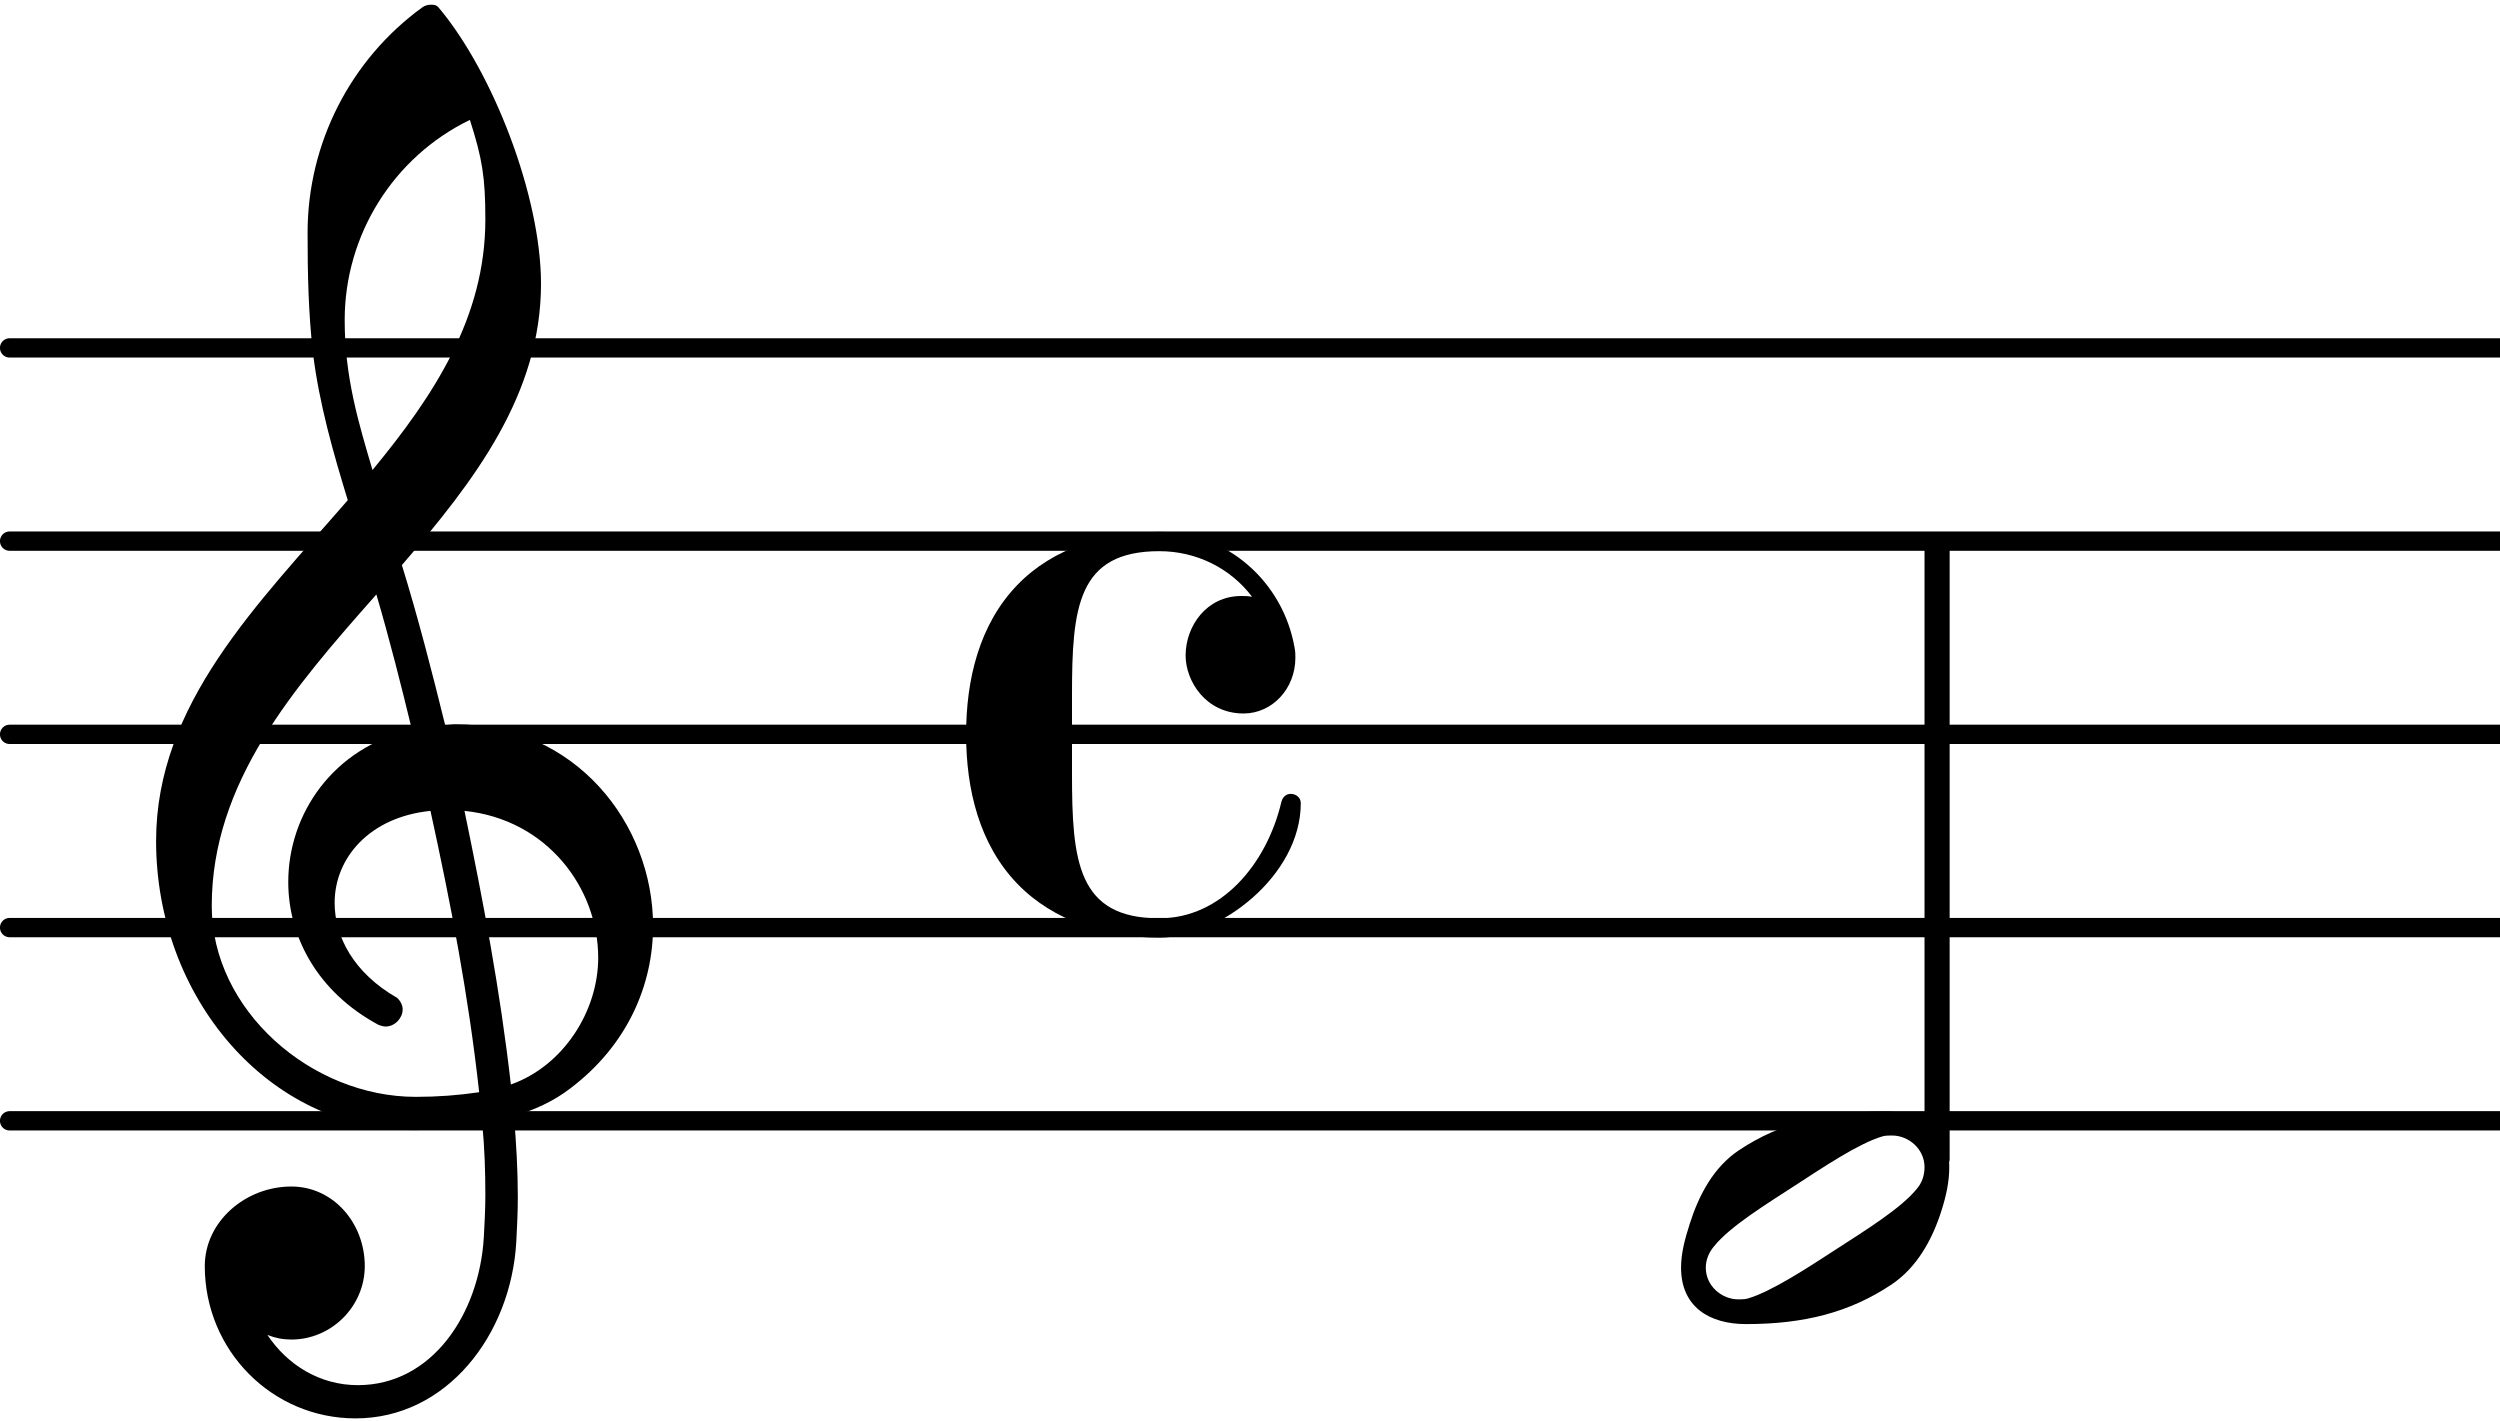
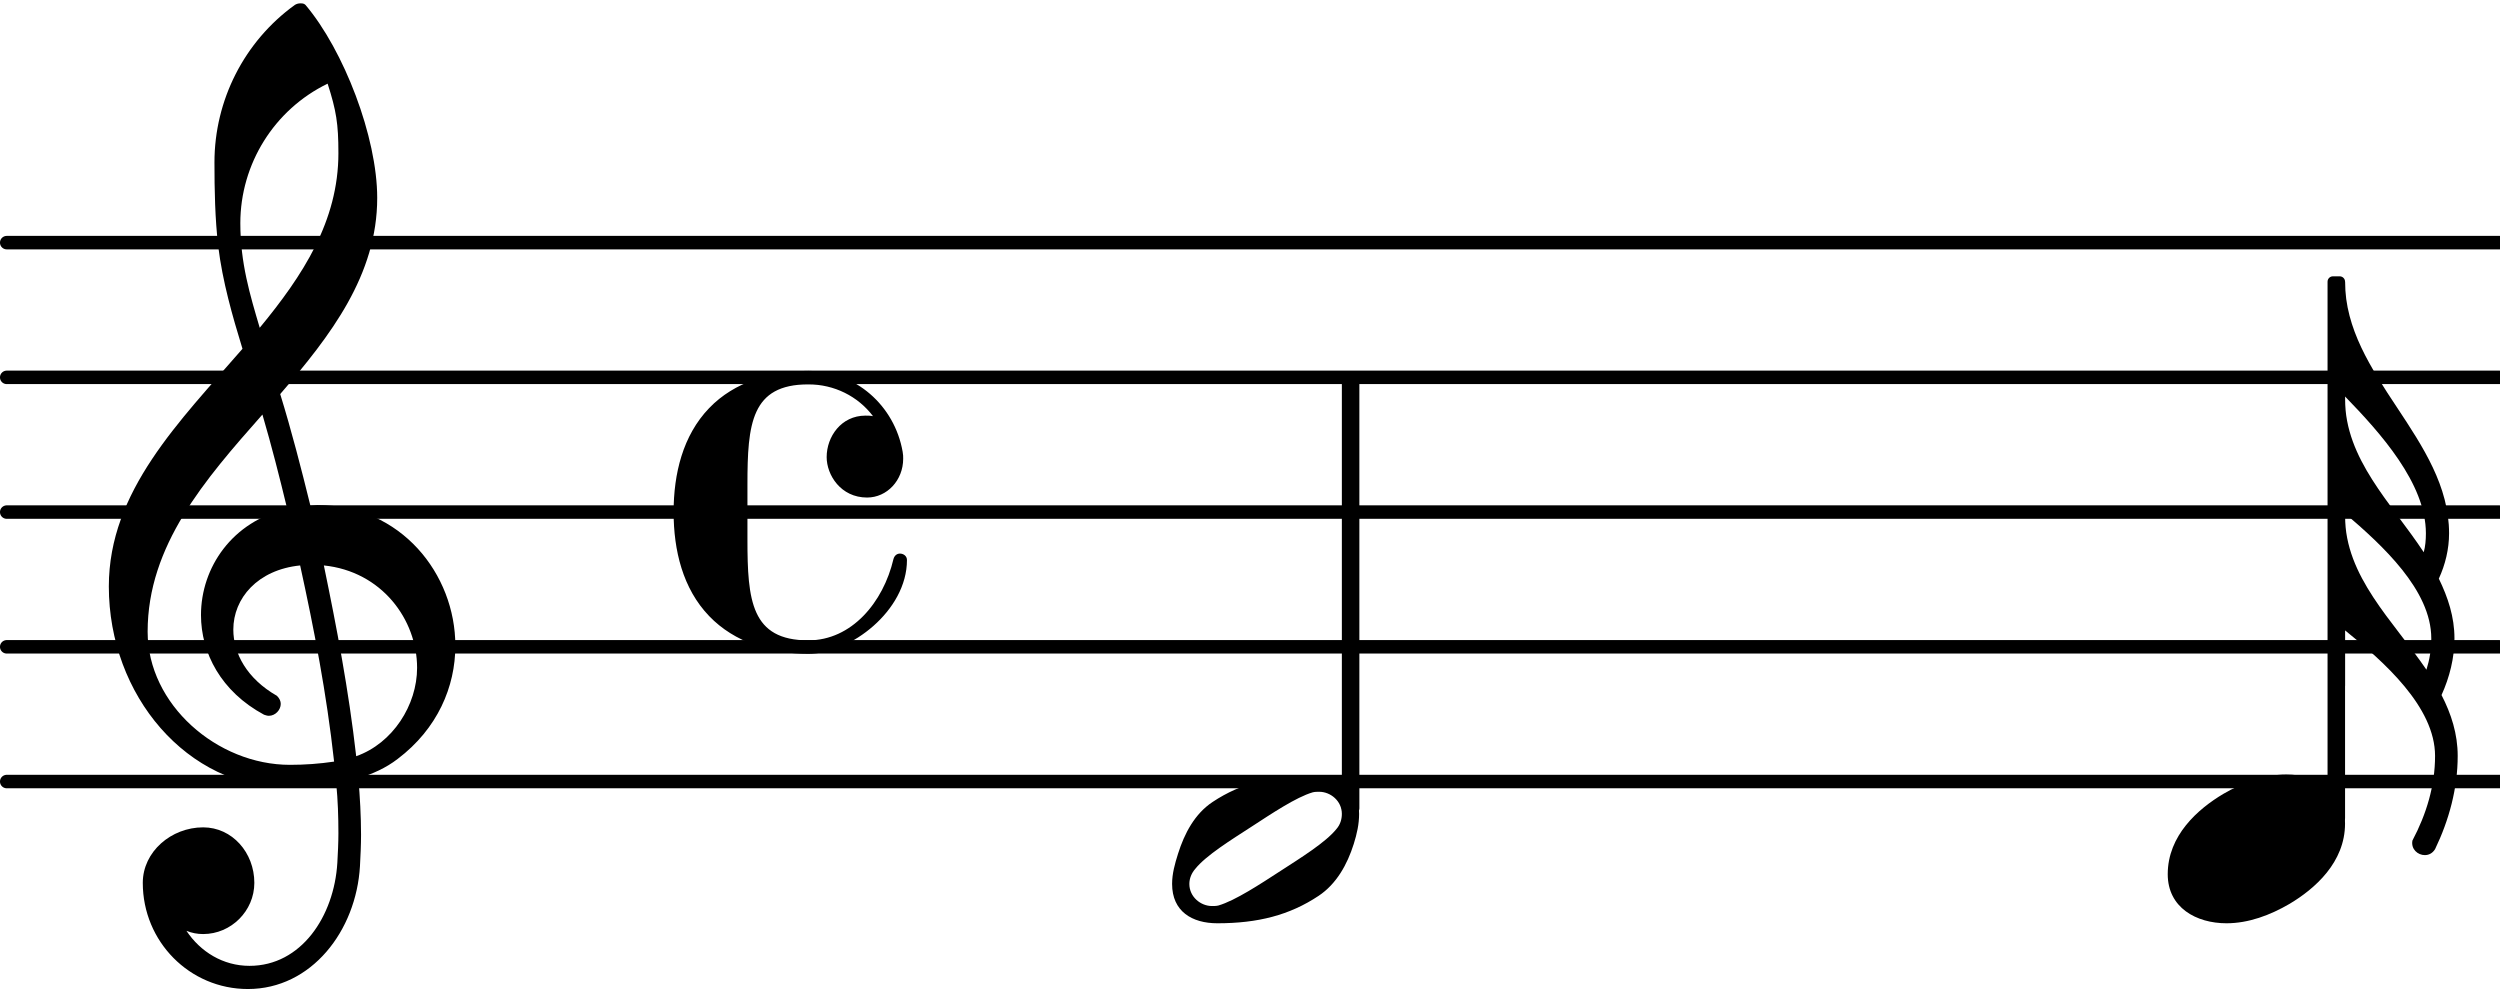
- <svg xmlns="http://www.w3.org/2000/svg" version="1.2" width="22.74mm" height="12.92mm" viewBox="8.536 0 12.938 7.35">
-   <line transform="translate(8.5358, 5.8)" stroke-linejoin="round" stroke-linecap="round" stroke-width="0.1" stroke="currentColor" x1="0.05" y1="-0" x2="12.938" y2="-0" />
-   <line transform="translate(8.5358, 4.8)" stroke-linejoin="round" stroke-linecap="round" stroke-width="0.1" stroke="currentColor" x1="0.05" y1="-0" x2="12.938" y2="-0" />
-   <line transform="translate(8.5358, 3.8)" stroke-linejoin="round" stroke-linecap="round" stroke-width="0.1" stroke="currentColor" x1="0.05" y1="-0" x2="12.938" y2="-0" />
-   <line transform="translate(8.5358, 2.8)" stroke-linejoin="round" stroke-linecap="round" stroke-width="0.1" stroke="currentColor" x1="0.05" y1="-0" x2="12.938" y2="-0" />
-   <line transform="translate(8.5358, 1.8)" stroke-linejoin="round" stroke-linecap="round" stroke-width="0.1" stroke="currentColor" x1="0.05" y1="-0" x2="12.938" y2="-0" />
+ <svg xmlns="http://www.w3.org/2000/svg" version="1.2" width="32.61mm" height="12.92mm" viewBox="8.536 0 18.556 7.35">
+   <line transform="translate(8.5358, 5.8)" stroke-linejoin="round" stroke-linecap="round" stroke-width="0.1" stroke="currentColor" x1="0.05" y1="-0" x2="18.556" y2="-0" />
+   <line transform="translate(8.5358, 4.8)" stroke-linejoin="round" stroke-linecap="round" stroke-width="0.1" stroke="currentColor" x1="0.05" y1="-0" x2="18.556" y2="-0" />
+   <line transform="translate(8.5358, 3.8)" stroke-linejoin="round" stroke-linecap="round" stroke-width="0.1" stroke="currentColor" x1="0.05" y1="-0" x2="18.556" y2="-0" />
+   <line transform="translate(8.5358, 2.8)" stroke-linejoin="round" stroke-linecap="round" stroke-width="0.1" stroke="currentColor" x1="0.05" y1="-0" x2="18.556" y2="-0" />
+   <line transform="translate(8.5358, 1.8)" stroke-linejoin="round" stroke-linecap="round" stroke-width="0.1" stroke="currentColor" x1="0.05" y1="-0" x2="18.556" y2="-0" />
  <path transform="translate(13.5358, 3.8) scale(0.004, -0.004)" d="M359 27c-49 0 -75 42 -75 75c0 38 27 77 72 77c4 0 9 0 14 -1c-28 37 -72 59 -120 59c-106 0 -113 -73 -113 -186v-51v-51c0 -113 7 -187 113 -187c80 0 139 70 158 151c2 7 7 10 12 10c6 0 13 -4 13 -12c0 -94 -105 -174 -183 -174c-68 0 -137 21 -184 70 c-49 51 -66 122 -66 193s17 142 66 193c47 49 116 69 184 69c87 0 160 -64 175 -150c1 -5 1 -9 1 -13c0 -40 -30 -72 -67 -72z" fill="currentColor" />
+   <path transform="translate(25.942, 2.09) scale(0.004, -0.004)" d="M0 -213v-5c0 -111 86 -193 146 -284c3 11 4 23 4 35c0 93 -85 187 -150 254zM0 0c0 -175 193 -292 193 -467c0 -29 -7 -58 -19 -84c17 -35 29 -71 29 -111c0 -36 -9 -72 -24 -105c18 -35 30 -72 30 -113c0 -60 -16 -119 -42 -173c-5 -8 -12 -11 -19 -11 c-13 0 -26 11 -23 27c26 49 42 102 42 157c0 91 -95 175 -167 233v-103h-16v750h16zM0 -430v-5c0 -112 89 -194 151 -285c6 19 9 38 9 58c0 90 -91 173 -160 232z" fill="currentColor" />
+   <rect transform="translate(25.877, 3.8)" x="-0.065" y="-1.75" width="0.13" height="4.062" ry="0.04" fill="currentColor" />
  <path transform="translate(9.3358, 4.8) scale(0.004, -0.004)" d="M376 262c4 0 9 1 13 1c155 0 256 -128 256 -261c0 -76 -33 -154 -107 -210c-22 -17 -47 -28 -73 -36c3 -35 5 -70 5 -105c0 -19 -1 -39 -2 -58c-7 -120 -90 -228 -208 -228c-108 0 -195 88 -195 197c0 58 53 103 112 103c54 0 95 -47 95 -103c0 -52 -43 -95 -95 -95 c-11 0 -21 2 -31 6c26 -39 68 -65 117 -65c96 0 157 92 163 191c1 18 2 37 2 55c0 31 -1 61 -4 92c-29 -5 -58 -8 -89 -8c-188 0 -333 172 -333 374c0 177 131 306 248 441c-19 62 -37 125 -45 190c-6 52 -7 104 -7 156c0 115 55 224 149 292c3 2 7 3 10 3c4 0 7 0 10 -3 c71 -84 133 -245 133 -358c0 -143 -86 -255 -180 -364c21 -68 39 -138 56 -207zM461 -203c68 24 113 95 113 164c0 90 -66 179 -173 190c24 -116 46 -231 60 -354zM74 28c0 -135 129 -247 264 -247c28 0 55 2 82 6c-14 127 -37 245 -63 364c-79 -8 -124 -61 -124 -119 c0 -44 25 -91 81 -123c5 -5 7 -10 7 -15c0 -11 -10 -22 -22 -22c-3 0 -6 1 -9 2c-80 43 -117 115 -117 185c0 88 58 174 160 197c-14 58 -29 117 -46 175c-107 -121 -213 -243 -213 -403zM408 1045c-99 -48 -162 -149 -162 -259c0 -74 18 -133 36 -194 c80 97 146 198 146 324c0 55 -4 79 -20 129z" fill="currentColor" />
  <path transform="translate(17.2358, 6.3) scale(0.004, -0.004)" d="M315 65c0 24 -21 41 -42 41c-4 0 -8 0 -12 -1c-31 -9 -77 -40 -114 -64s-84 -53 -104 -78c-7 -8 -11 -18 -11 -28c0 -24 21 -41 42 -41c4 0 8 0 12 1c31 9 78 40 115 64s84 53 104 78c7 8 10 18 10 28zM264 137c47 0 83 -21 83 -72c0 -19 -4 -37 -10 -56 c-12 -38 -32 -74 -65 -96c-54 -36 -113 -51 -188 -51c-47 0 -84 22 -84 73c0 19 5 37 11 56c12 38 31 74 64 96c54 36 114 50 189 50z" fill="currentColor" />
+   <path transform="translate(24.6258, 6.3) scale(0.004, -0.004)" d="M220 138c56 0 109 -29 109 -91c0 -72 -56 -121 -103 -149c-36 -21 -76 -36 -117 -36c-56 0 -109 29 -109 91c0 72 56 121 103 149c36 21 76 36 117 36z" fill="currentColor" />
  <rect transform="translate(18.5608, 3.8)" x="-0.065" y="-1" width="0.13" height="3.239" ry="0.04" fill="currentColor" />
</svg>
